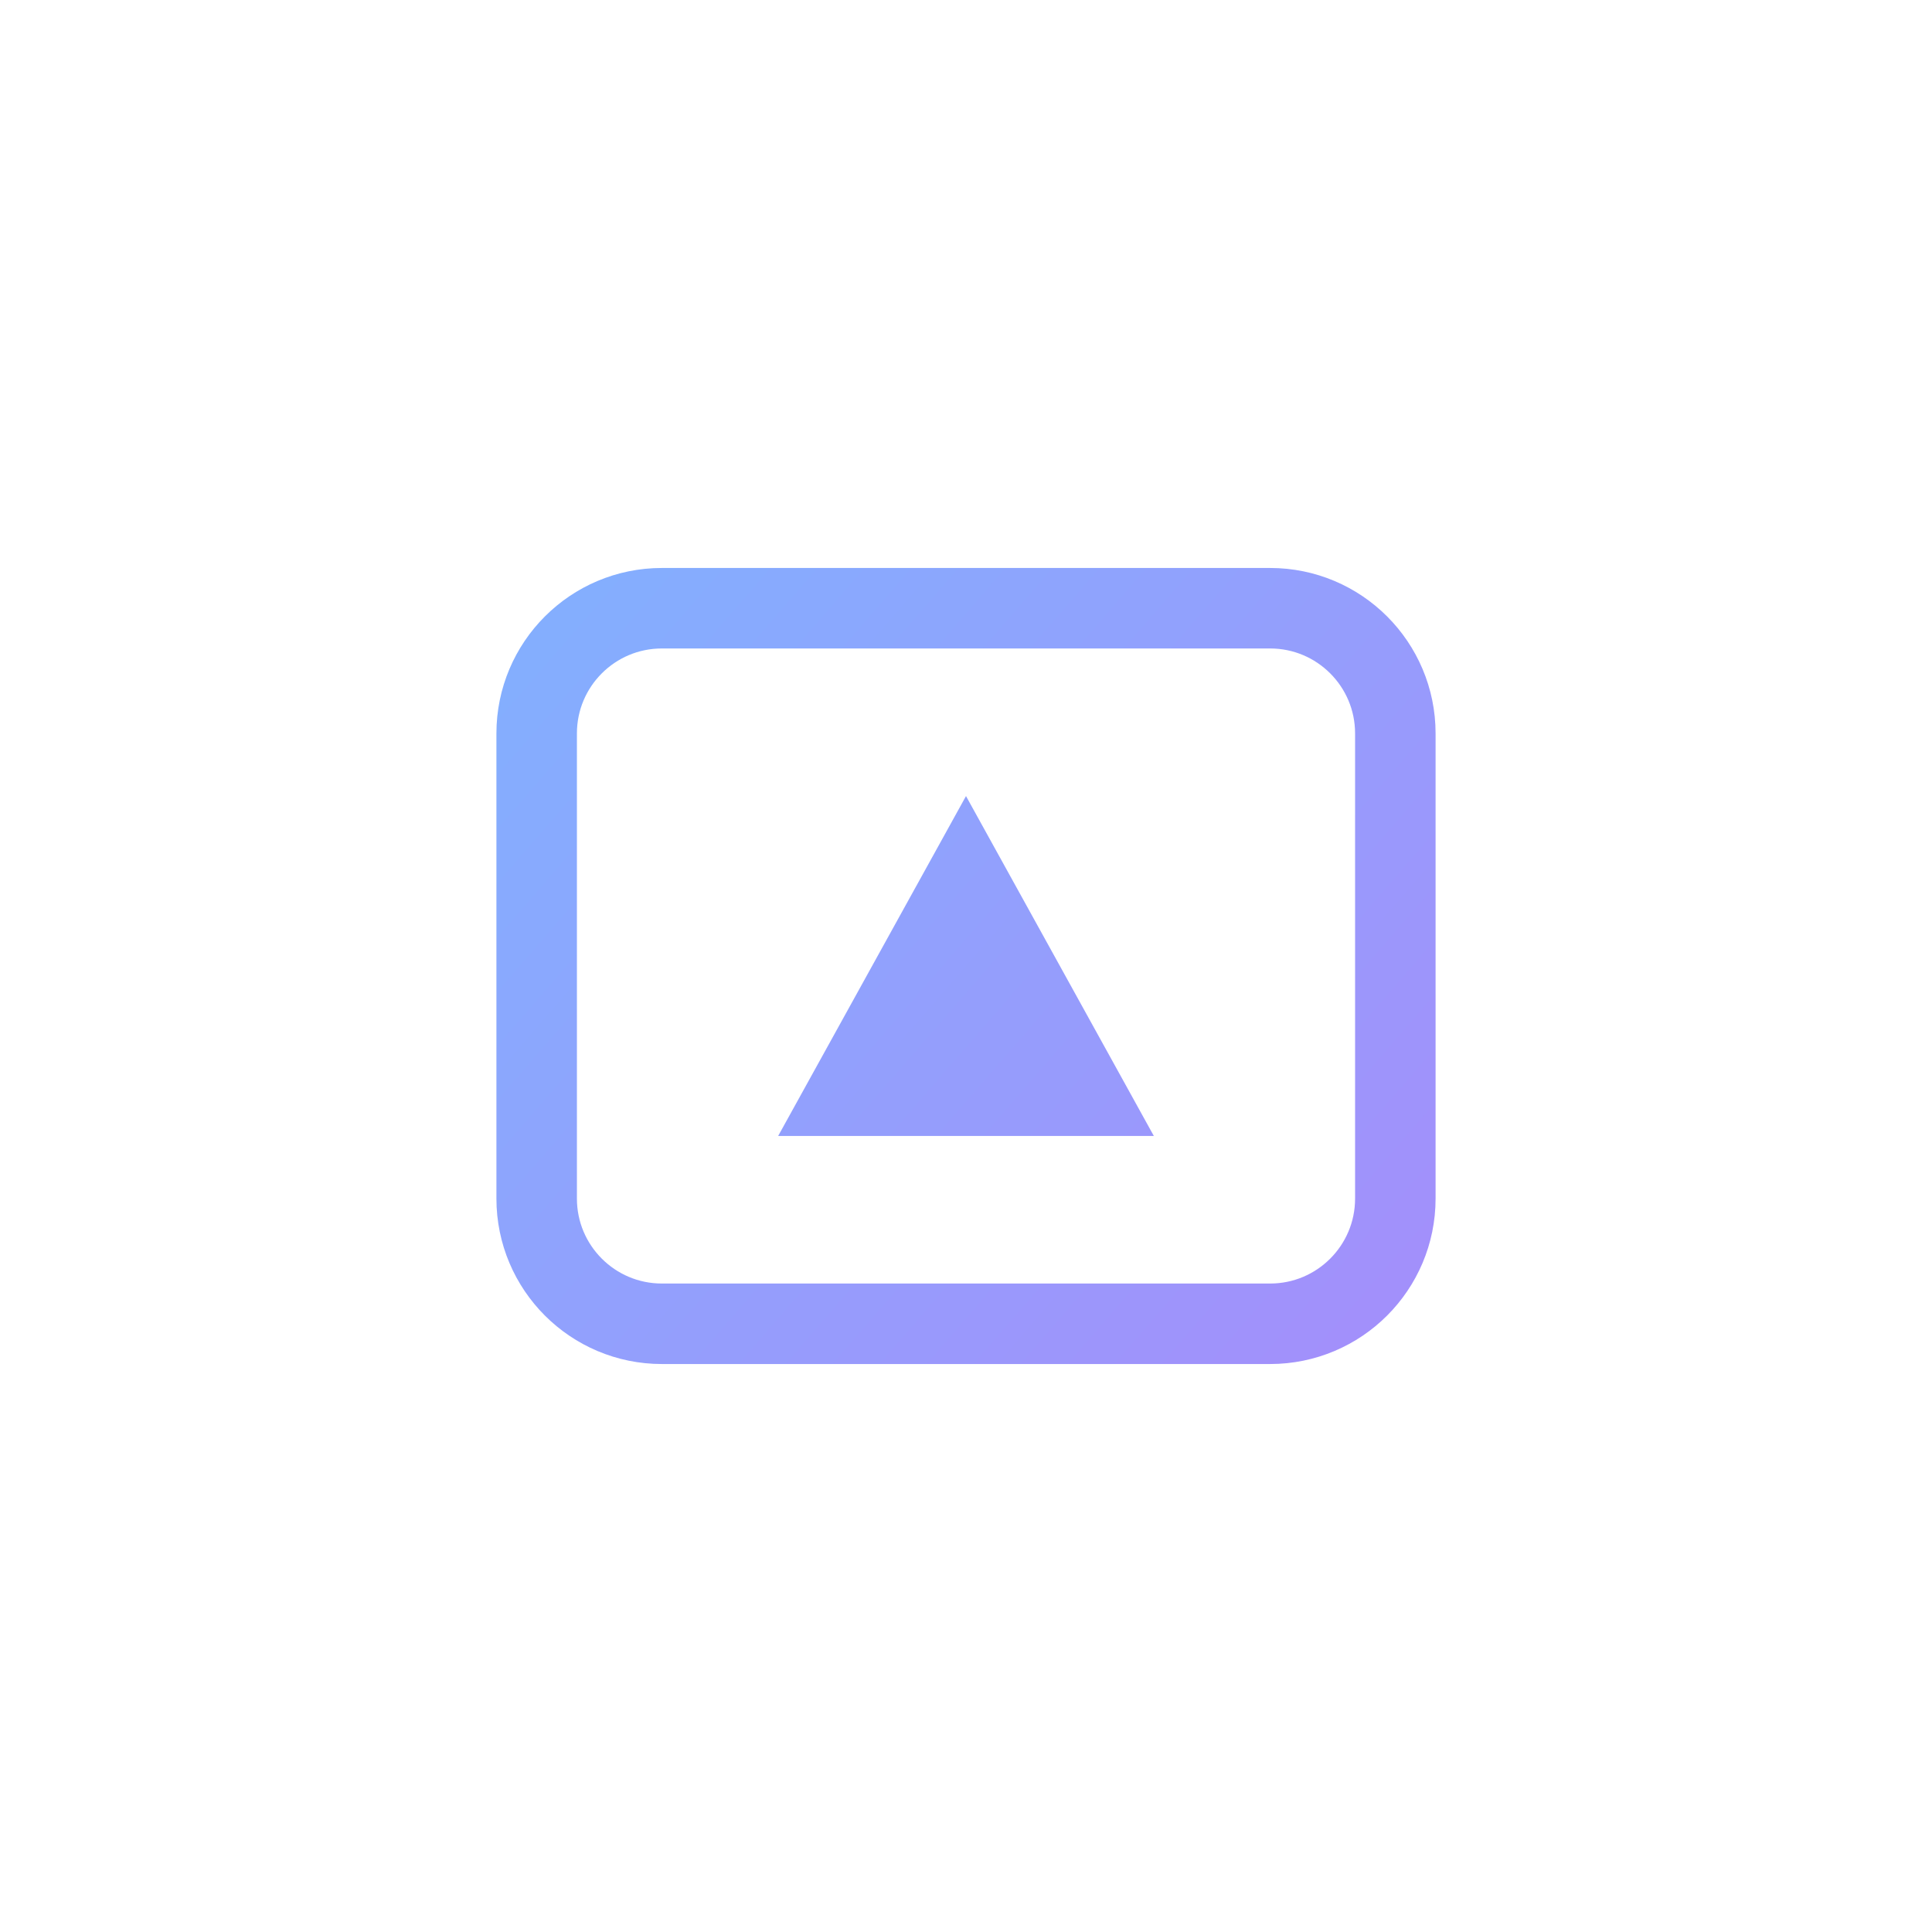
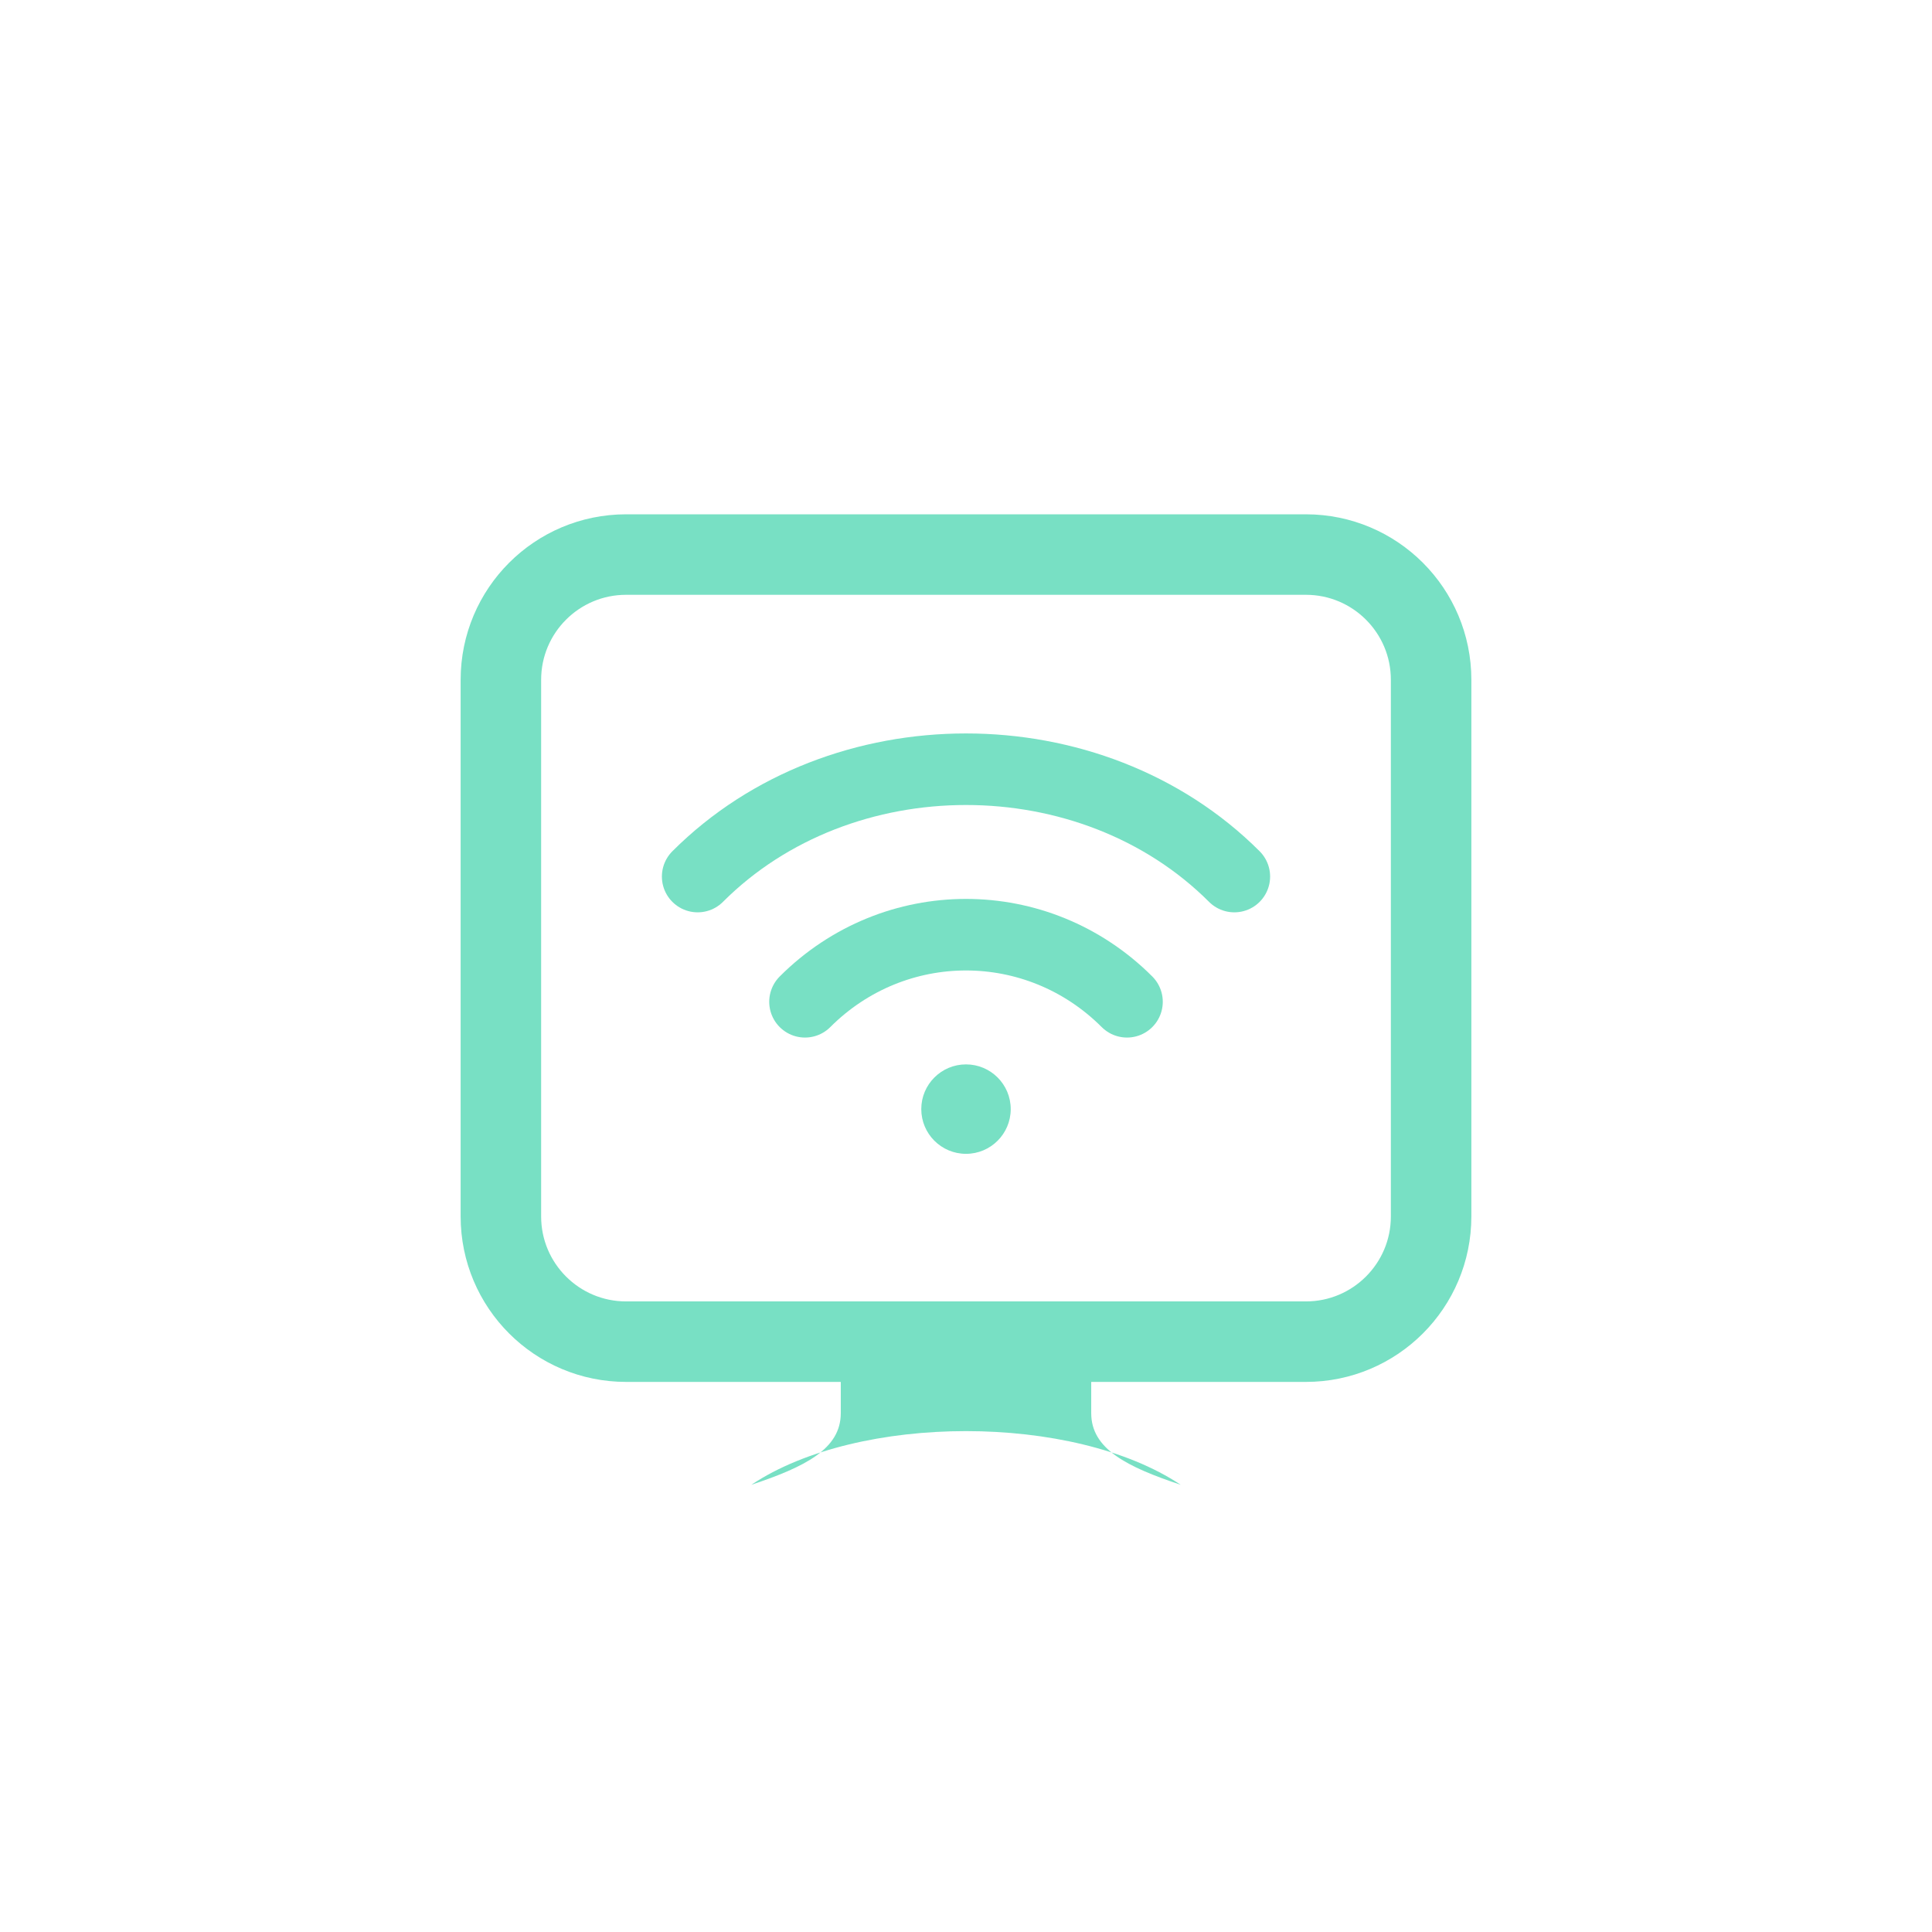
<svg xmlns="http://www.w3.org/2000/svg" viewBox="0 0 108 108">
-   <defs>
-     <linearGradient id="acc" gradientUnits="userSpaceOnUse" x1="24" y1="28" x2="84" y2="80">
-       <stop offset="0" stop-color="#7FB3FF" />
-       <stop offset="1" stop-color="#A78BFA" />
-     </linearGradient>
-   </defs>
-   <rect x="30" y="34" width="48" height="40" rx="7" fill="none" stroke="url(#acc)" stroke-width="4.5" />
-   <path d="M 54 44.5 L 64.5 63.5 L 43.5 63.5 Z" fill="url(#acc)" />
+   <g fill="none" stroke="#78E0C4" stroke-linecap="round" stroke-linejoin="round">
+     <rect x="28" y="31" width="52" height="44" rx="7" stroke-width="4.5" />
+     <path d="M39 49 C47 41 61 41 69 49" stroke-width="4" />
+     <path d="M45 56 C50 51 58 51 63 56" stroke-width="4" />
+   </g>
+   <circle cx="54" cy="62" r="2.5" fill="#78E0C4" />
+   <path d="M47 75 L47 79 C47 81 45 82 42 83 C48 79 60 79 66 83 C63 82 61 81 61 79 L61 75" fill="#78E0C4" />
</svg>
